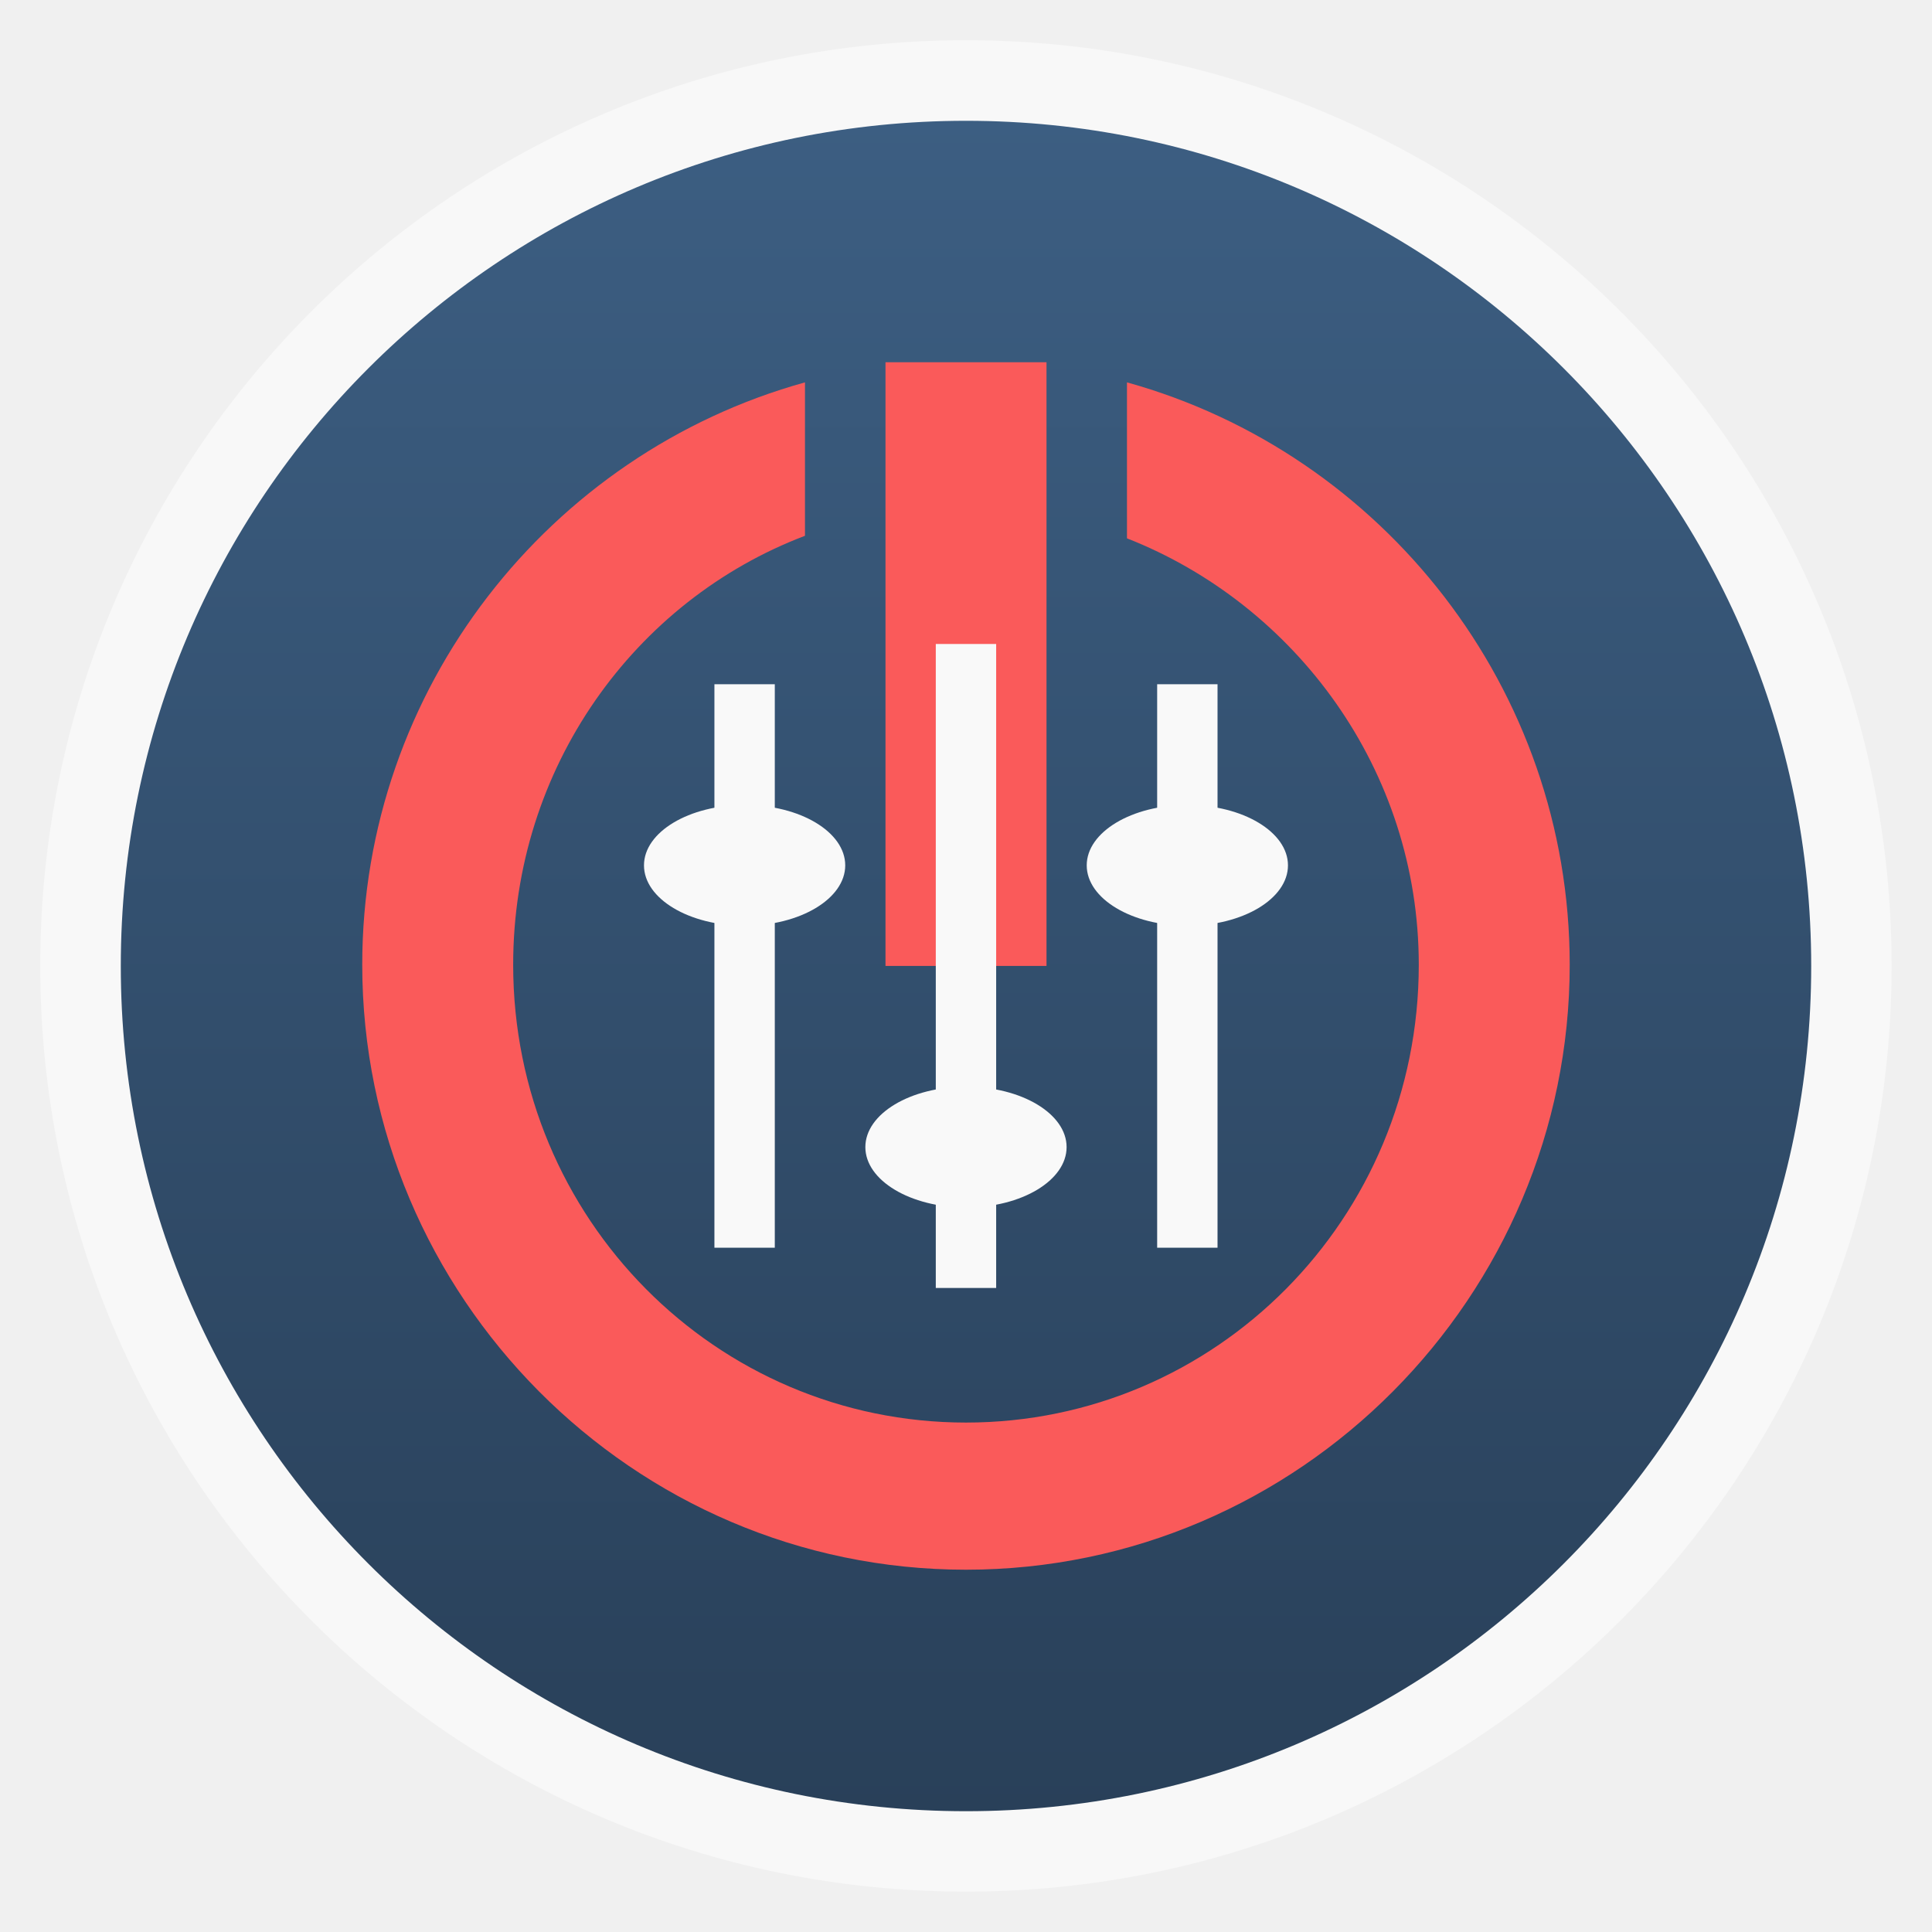
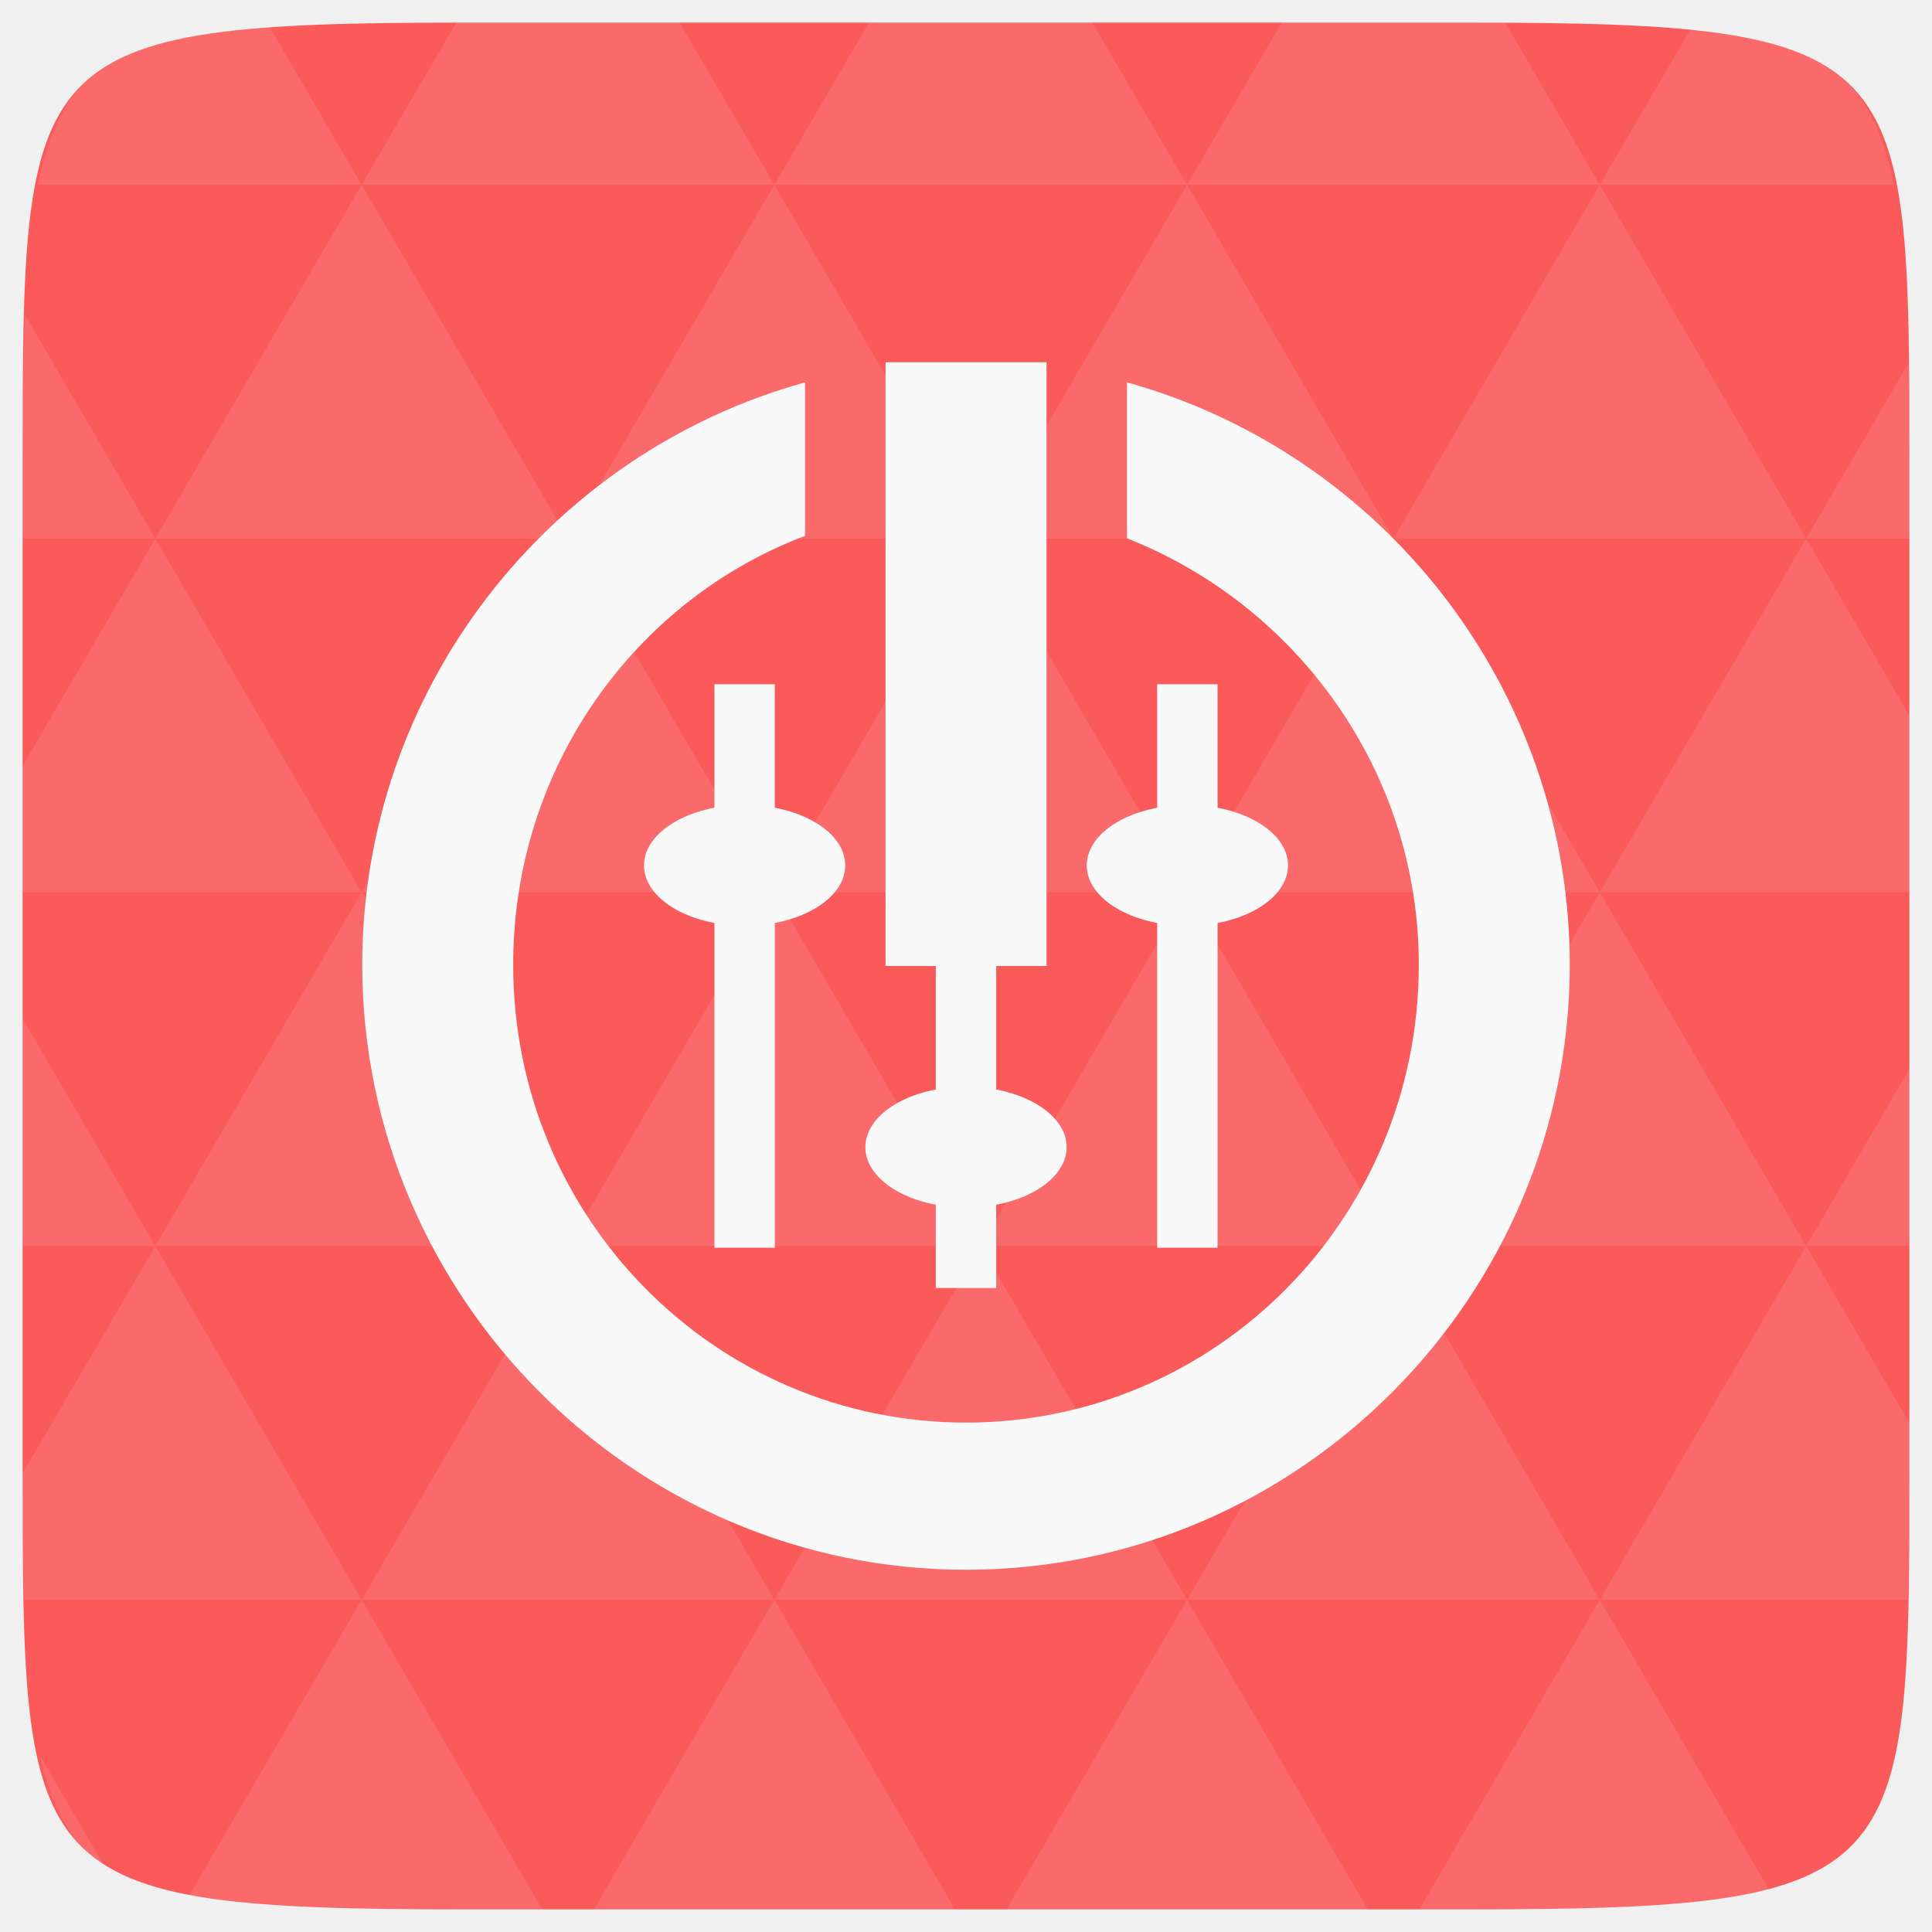
- <svg xmlns="http://www.w3.org/2000/svg" xmlns:xlink="http://www.w3.org/1999/xlink" width="48" viewBox="0 0 13.547 13.547" height="48">
-   <defs>
-     <linearGradient xlink:href="#1" id="0" gradientUnits="userSpaceOnUse" gradientTransform="matrix(1.10525,0,0,1.10525,-134.2787,-295.7618)" y1="279.1" x2="0" y2="268.33" />
-     <linearGradient id="1">
-       <stop stop-color="#294059" />
-       <stop offset="1" stop-color="#3c5e82" />
-     </linearGradient>
-   </defs>
-   <rect height="12.982" rx="6.491" y="0.282" x="0.282" width="12.982" opacity="0.5" fill="#ffffff" fill-rule="evenodd" />
-   <rect height="11.853" rx="5.926" y="0.847" x="0.847" width="11.853" fill="url(#0)" fill-rule="evenodd" />
-   <rect transform="scale(-1,1)" height="4.233" y="2.54" x="-7.338" width="1.129" fill="#fa5a5a" rx="0" />
-   <path d="M 20 9.5 C 13.64 11.264 9 17.116 9 23.969 C 9 32.199 15.713 39 24 39 C 32.287 39 39 32.199 39 23.969 C 39 17.117 34.358 11.266 28 9.5 L 28 13.375 C 32.184 15.019 35.25 19.126 35.25 23.969 C 35.25 30.282 30.205 35.344 24 35.344 C 17.795 35.344 12.75 30.282 12.75 23.969 C 12.75 19.075 15.764 14.921 20 13.312 L 20 9.5 z " transform="scale(0.2822222,0.2822222)" fill="#fa5a5a" color="#000000" />
-   <g transform="matrix(0.2822222,0,0,0.2822222,4.515556,4.515556)" fill="#f9f9f9">
-     <path d="m 7.25,0 0,16 1.5,0 0,-16 z" />
-     <path d="M 10.5,12.5 C 10.5,13.328 9.381,14 8,14 6.619,14 5.5,13.328 5.5,12.5 5.5,11.672 6.619,11 8,11 c 1.381,0 2.5,0.672 2.5,1.5 z" />
-     <path d="m 3.25,15 0,-14 -1.5,0 0,14 z" />
-     <path d="M 5,5.5 C 5,6.328 3.881,7 2.5,7 1.119,7 0,6.328 0,5.5 0,4.672 1.119,4 2.5,4 3.881,4 5,4.672 5,5.5 z" />
-     <path d="m 14.25,15 0,-14 -1.5,0 0,14 z" />
-     <path d="M 16,5.5 C 16,6.328 14.881,7 13.5,7 12.119,7 11,6.328 11,5.5 11,4.672 12.119,4 13.5,4 14.881,4 16,4.672 16,5.5 z" />
+ <svg xmlns="http://www.w3.org/2000/svg" width="48" height="48" viewBox="0 0 48 48" id="svg2" version="1.1">
+   <defs id="defs7" />
+   <path fill="#808080" d="M 47.438 11.547 L 47.438 36.453 C 47.438 46.703 47.438 47.438 36.453 47.438 L 11.551 47.438 C 0.562 47.438 0.562 46.703 0.562 36.453 L 0.562 11.547 C 0.562 1.297 0.562 0.562 11.551 0.562 L 36.453 0.562 C 47.438 0.562 47.438 1.297 47.438 11.547 Z " id="path11" style="fill:#fa5a5a;fill-opacity:1" />
+   <path id="path15" d="m 38.266,47.438 c 2.543,-0.012 4.379,-0.082 5.711,-0.441 l -4.23,-7.25 -4.484,7.691 1.191,0 c 0.641,0 1.242,0 1.812,0 z m 1.48,-7.691 -5.125,-8.789 -5.129,8.789 z m 0,0 7.652,0 c 0.031,-0.973 0.039,-2.062 0.039,-3.297 l 0,-1.098 -2.562,-4.395 z m 5.129,-8.789 -5.129,-8.789 -5.125,8.789 z m 0,0 2.562,0 0,-4.395 z m -10.254,0 -5.129,-8.789 -5.125,8.789 z m -10.254,0 -5.129,8.789 10.254,0 z m 0,0 -5.129,-8.789 -5.125,8.789 z m -10.254,0 -5.129,8.789 10.254,0 z m 0,0 -5.129,-8.789 -5.125,8.789 z m -10.254,0 -3.297,5.648 c 0,1.168 0.012,2.211 0.039,3.141 l 8.383,0 z m 0,0 -3.297,-5.648 0,5.648 z m 5.125,8.789 -4.312,7.395 c 1.598,0.293 3.809,0.297 6.879,0.297 l 1.922,0 z m 0,-17.578 -5.125,-8.789 -3.297,5.648 0,3.141 z m 0,0 10.254,0 -5.125,-8.789 z m 5.129,-8.789 -5.129,-8.789 -5.125,8.789 z m 0,0 10.254,0 -5.129,-8.789 z m 5.125,-8.789 -2.352,-4.027 -5.336,0 c -0.078,0 -0.141,0 -0.215,0 L 8.984,4.59 z m 0,0 10.254,0 -2.352,-4.027 -5.551,0 z m 10.254,0 10.254,0 L 37.395,0.562 c -0.312,0 -0.609,0 -0.941,0 l -4.609,0 z m 0,0 -5.125,8.789 10.254,0 z m 5.129,8.789 10.254,0 -5.129,-8.789 z m 0,0 -5.129,8.789 10.254,0 z m 5.125,8.789 7.691,0 0,-4.395 -2.562,-4.395 z m 5.129,-8.789 2.562,0 0,-1.832 c 0,-0.914 -0.008,-1.75 -0.023,-2.523 z m -15.383,8.789 -5.125,-8.789 -5.129,8.789 z m 10.254,-17.578 7.309,0 C 46.5,1.832 45.168,0.961 42.023,0.688 z m -30.762,0 L 6.68,0.637 C 3.02,0.844 1.539,1.633 0.945,4.59 z m -5.125,8.789 L 0.621,7.824 C 0.578,8.898 0.562,10.133 0.562,11.547 l 0,1.832 z m 15.379,26.367 -4.484,7.691 8.973,0 z m 10.254,0 -4.484,7.691 8.973,0 z M 2.594,46.367 0.992,43.621 c 0.293,1.316 0.785,2.18 1.602,2.746 z" style="fill:#ffffff;fill-opacity:0.094" />
+   <rect style="fill:#f9f9f9;fill-opacity:1" transform="scale(-1,1)" height="14.999" y="9" x="-26.001" width="4" rx="0" id="rect8980" />
+   <path style="color:#000000;fill:#f9f9f9;fill-opacity:1" d="M 20,9.5 C 13.64,11.264 9,17.116 9,23.969 9,32.199 15.713,39 24,39 32.287,39 39,32.199 39,23.969 39,17.117 34.358,11.266 28,9.5 l 0,3.875 c 4.184,1.644 7.25,5.751 7.25,10.594 0,6.313 -5.045,11.375 -11.25,11.375 -6.205,0 -11.25,-5.062 -11.25,-11.375 0,-4.894 3.014,-9.048 7.25,-10.656 L 20,9.5 z" id="path8982" />
+   <g style="fill:#f9f9f9;fill-opacity:1" transform="translate(16,16)" id="g8984">
+     <path d="m 7.25,0 0,16 1.5,0 0,-16 z" id="path8986" style="fill:#f9f9f9;fill-opacity:1" />
+     <path d="M 10.5,12.5 C 10.5,13.328 9.381,14 8,14 6.619,14 5.5,13.328 5.5,12.5 5.5,11.672 6.619,11 8,11 c 1.381,0 2.5,0.672 2.5,1.5 z" id="path8988" style="fill:#f9f9f9;fill-opacity:1" />
+     <path d="m 3.25,15 0,-14 -1.5,0 0,14 z" id="path8990" style="fill:#f9f9f9;fill-opacity:1" />
+     <path d="M 5,5.5 C 5,6.328 3.881,7 2.5,7 1.119,7 0,6.328 0,5.5 0,4.672 1.119,4 2.5,4 3.881,4 5,4.672 5,5.5 z" id="path8992" style="fill:#f9f9f9;fill-opacity:1" />
+     <path d="m 14.25,15 0,-14 -1.5,0 0,14 z" id="path8994" style="fill:#f9f9f9;fill-opacity:1" />
+     <path d="M 16,5.5 C 16,6.328 14.881,7 13.5,7 12.119,7 11,6.328 11,5.5 11,4.672 12.119,4 13.5,4 14.881,4 16,4.672 16,5.5 z" id="path8996" style="fill:#f9f9f9;fill-opacity:1" />
  </g>
</svg>
